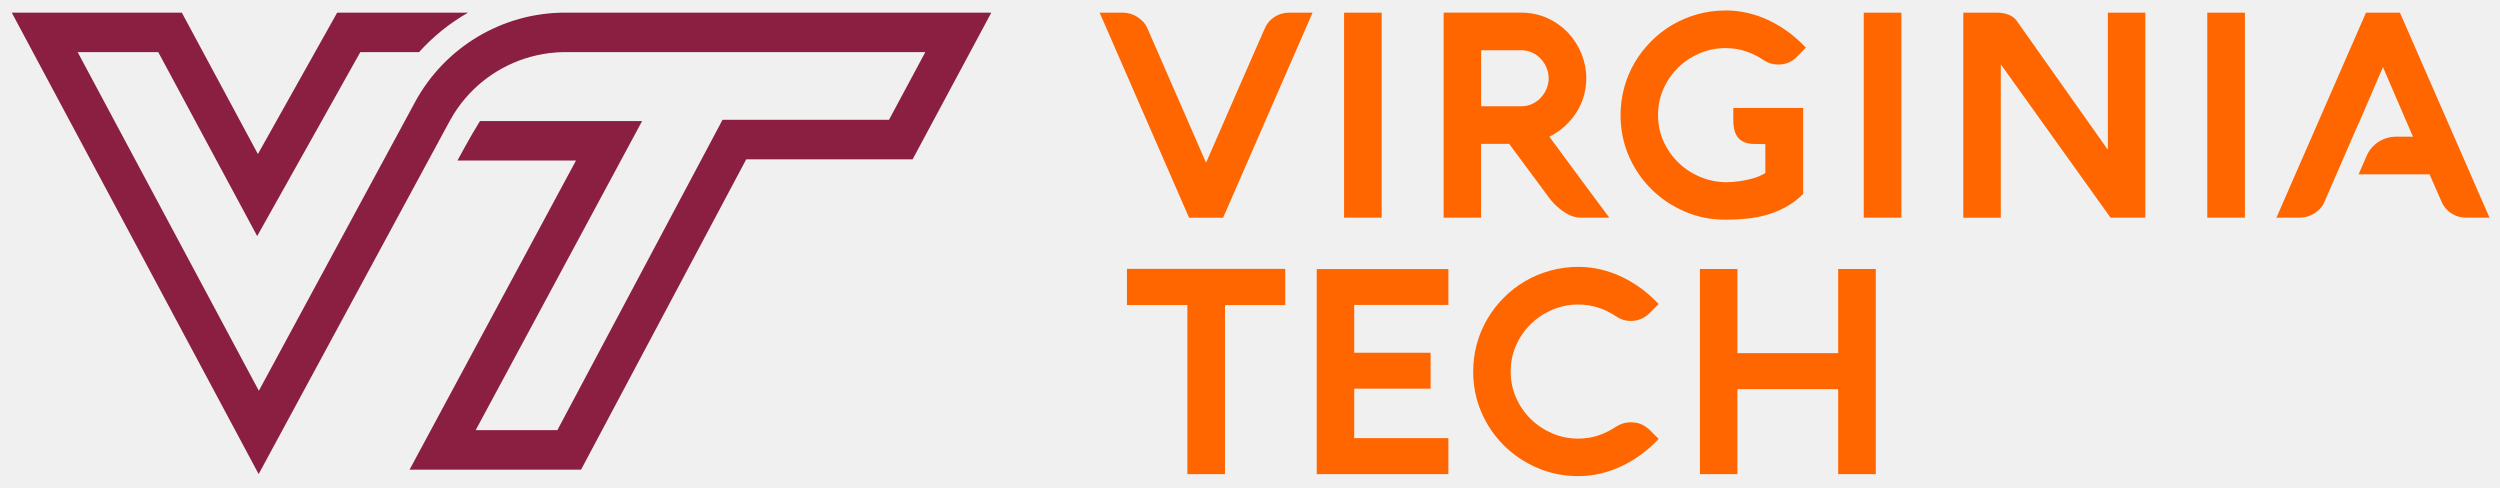
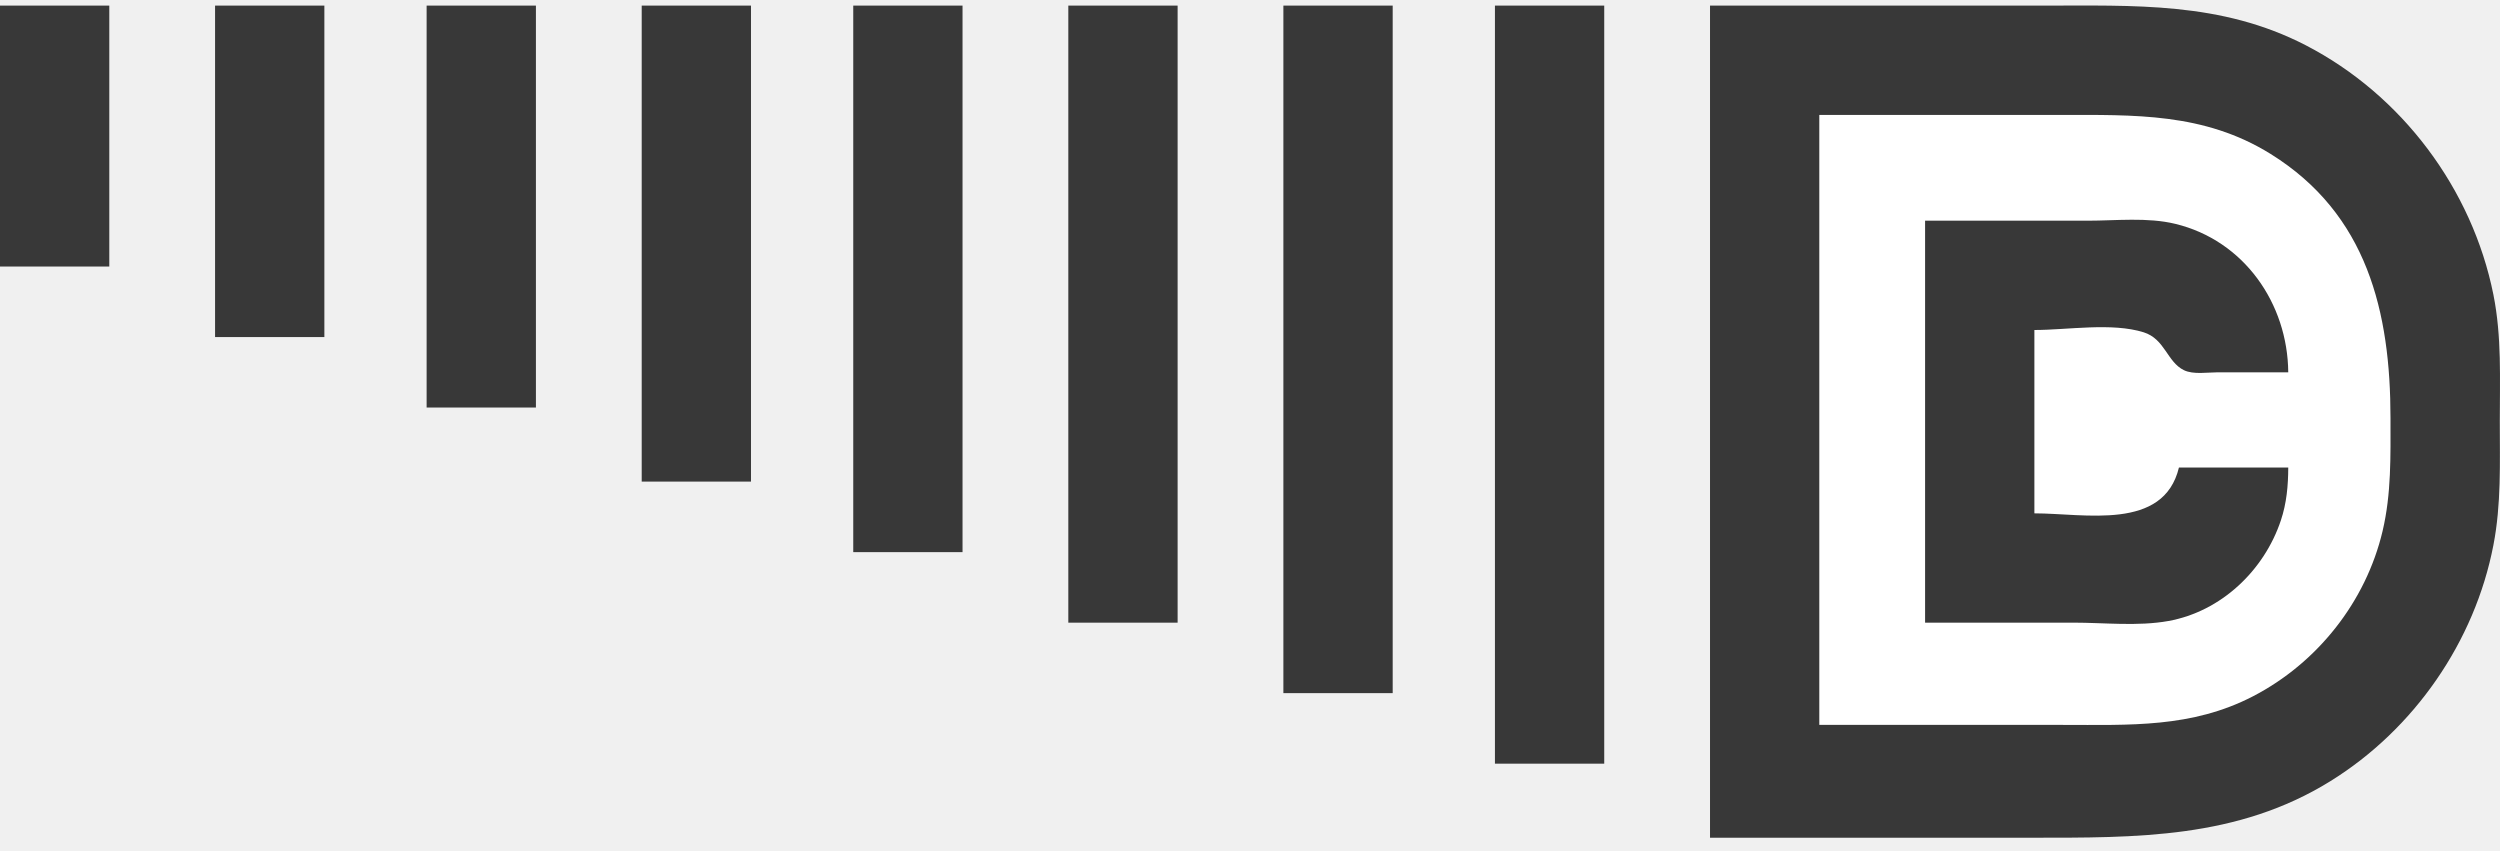
- <svg xmlns="http://www.w3.org/2000/svg" xml:space="preserve" height="43.93" width="225.12" version="1.1" viewBox="0 0 225.116 43.93">
-   <g style="" transform="translate(-.82912 -.59204)">
-     <path fill="#8b1f41" d="m51.724 1.729c-5.647 0-10.84 3.095-13.527 8.062l-3.309 6.116-0.385 0.711-0.373 0.689-9.994 18.473-16.316-30.495h7.257l5.843 10.864 3.066 5.701 3.165-5.646 6.121-10.919h5.291c1.278-1.423 2.772-2.62 4.417-3.555h-11.79l-7.14 12.735-6.85-12.735h-15.314l22.232 41.553 12.375-22.873 2.052-3.792 0.385-0.711 2.38-4.398c0.13-0.24 0.267-0.474 0.411-0.702 1.588-2.51 4.044-4.308 6.853-5.089 0.766-0.213 1.558-0.35 2.366-0.405 0.269-0.018 0.541-0.028 0.813-0.028h32.397l-3.271 6.097h-14.99l-1.003 1.885-13.871 26.06h-7.355l12.165-22.593 2.822-5.241h-14.599c-0.833 1.318-2.027 3.555-2.027 3.555h10.673l-14.986 27.835h15.442l14.874-27.946h14.983l7.086-13.207h-38.369z" />
-     <path fill="#f60" d="m156.2 1.535c-0.868 1e-7 -1.703 0.113-2.506 0.336-0.803 0.224-1.556 0.539-2.256 0.947-0.7 0.409-1.337 0.901-1.912 1.477-0.576 0.576-1.07 1.21-1.482 1.906-0.413 0.696-0.73 1.445-0.953 2.248-0.223 0.804-0.336 1.64-0.336 2.508 0 1.306 0.247 2.531 0.74 3.674 0.494 1.142 1.172 2.138 2.031 2.988 0.858 0.851 1.859 1.524 3.002 2.018s2.366 0.74 3.672 0.74c0.653 0 1.299-0.033 1.939-0.098 0.64-0.064 1.256-0.183 1.85-0.359 0.593-0.176 1.16-0.416 1.701-0.717 0.542-0.301 1.044-0.682 1.508-1.147v-7.744h-6.291v1.031c0 0.601 0.081 1.054 0.244 1.359 0.163 0.306 0.381 0.521 0.652 0.65 0.27 0.129 0.579 0.197 0.926 0.201 0.348 0.004 0.703 0.01 1.064 0.018v2.603c-0.335 0.206-0.705 0.365-1.109 0.477-0.404 0.112-0.78 0.195-1.133 0.246-0.412 0.06-0.821 0.096-1.225 0.104-0.824 0-1.612-0.155-2.363-0.465-0.752-0.309-1.411-0.735-1.978-1.281-0.567-0.546-1.018-1.186-1.353-1.92-0.336-0.735-0.502-1.529-0.502-2.379 0-0.833 0.16-1.616 0.482-2.346s0.76-1.368 1.309-1.914c0.55-0.546 1.195-0.977 1.934-1.295 0.739-0.318 1.521-0.477 2.346-0.477 0.644 1e-7 1.251 0.094 1.822 0.283s1.102 0.45 1.592 0.785c0.395 0.275 0.834 0.412 1.316 0.412 0.36 0 0.68-0.06 0.959-0.18s0.539-0.304 0.779-0.553l0.773-0.787c-0.481-0.516-1.001-0.981-1.559-1.393-0.559-0.413-1.143-0.765-1.752-1.057-0.61-0.292-1.247-0.515-1.908-0.67s-1.336-0.232-2.023-0.232zm-56.354 0.195 8.055 18.467h3.066l8.055-18.467h-2.1c-0.481 0-0.922 0.128-1.322 0.381-0.399 0.253-0.693 0.599-0.883 1.037-0.841 1.916-1.677 3.822-2.506 5.721s-2.494 5.723-2.494 5.723l-0.287 0.654-0.293-0.67-4.986-11.43c-0.086-0.206-0.207-0.394-0.361-0.566-0.155-0.172-0.331-0.322-0.529-0.451s-0.411-0.228-0.639-0.297c-0.227-0.068-0.456-0.102-0.688-0.102h-2.088zm22.012 0v18.465h3.387v-18.465h-3.387zm8.965 0v18.465h3.373v-6.648h2.527l3.363 4.535c0.267 0.386 0.539 0.714 0.818 0.98 0.28 0.267 0.55 0.483 0.812 0.65 0.261 0.167 0.513 0.29 0.754 0.367 0.24 0.077 0.451 0.115 0.631 0.115h2.641c-0.91-1.219-1.812-2.432-2.705-3.639-0.894-1.207-1.789-2.425-2.691-3.654 0.532-0.266 1.003-0.59 1.416-0.973 0.412-0.382 0.762-0.801 1.045-1.256 0.284-0.455 0.498-0.939 0.645-1.455 0.145-0.515 0.219-1.045 0.219-1.586 0-0.748-0.143-1.473-0.426-2.178-0.284-0.705-0.681-1.335-1.197-1.889-0.516-0.554-1.138-0.999-1.863-1.334-0.726-0.336-1.535-0.502-2.428-0.502h-6.934zm37.83 0v18.465h3.391v-18.465h-3.391zm8.967 0v18.467h3.375v-13.814l9.885 13.812h3.131v-18.465h-3.377v12.346s-6.918-9.781-8.207-11.611c-0.18-0.249-0.428-0.435-0.742-0.555s-0.675-0.18-1.088-0.18h-2.977zm21.969 0v18.465h3.389v-18.465h-3.389zm14.291 0-8.066 18.465h2.1c0.232 0 0.462-0.033 0.689-0.102 0.228-0.069 0.44-0.166 0.639-0.291 0.198-0.124 0.372-0.273 0.527-0.445s0.275-0.36 0.361-0.566l1.084-2.5h0.002l1.953-4.496h0.016l2.223-5.158 2.701 6.264h-1.533c-1.148 0-2.186 0.681-2.643 1.734l-0.719 1.654h6.389l1.096 2.5c0.198 0.438 0.495 0.782 0.891 1.031 0.395 0.249 0.833 0.375 1.314 0.375h2.1l-8.068-18.465h-3.055zm-79.68 3.389h3.658c0.326 0 0.64 0.07 0.936 0.207 0.297 0.138 0.553 0.323 0.773 0.555 0.219 0.232 0.393 0.5 0.521 0.805 0.129 0.305 0.193 0.624 0.193 0.959 0 0.326-0.064 0.642-0.193 0.947-0.129 0.306-0.302 0.575-0.521 0.807s-0.475 0.416-0.773 0.553c-0.296 0.137-0.61 0.207-0.936 0.207h-3.658v-5.039zm8.744 19.504c-0.868 0-1.706 0.113-2.514 0.336-0.808 0.224-1.561 0.539-2.262 0.947-0.699 0.409-1.336 0.901-1.912 1.477-0.576 0.576-1.069 1.21-1.482 1.906-0.412 0.696-0.73 1.445-0.953 2.248-0.224 0.804-0.336 1.64-0.336 2.508 0 1.306 0.246 2.531 0.74 3.674 0.494 1.142 1.172 2.138 2.031 2.988 0.859 0.851 1.861 1.524 3.008 2.018 1.146 0.494 2.374 0.74 3.68 0.74 0.687 0 1.359-0.077 2.016-0.232 0.657-0.154 1.292-0.378 1.906-0.67s1.201-0.645 1.76-1.057c0.558-0.413 1.078-0.877 1.559-1.393l-0.785-0.785c-0.232-0.223-0.484-0.397-0.754-0.521-0.271-0.125-0.6-0.188-0.986-0.188-0.241 0-0.47 0.035-0.689 0.104-0.22 0.068-0.422 0.163-0.611 0.283-0.49 0.334-1.021 0.598-1.592 0.791s-1.18 0.291-1.824 0.291c-0.834 0-1.618-0.161-2.352-0.479-0.734-0.317-1.379-0.749-1.934-1.295-0.555-0.545-0.992-1.185-1.314-1.92-0.322-0.735-0.482-1.519-0.482-2.352s0.16-1.615 0.482-2.342c0.323-0.73 0.759-1.368 1.314-1.914 0.555-0.546 1.2-0.977 1.934-1.295 0.734-0.318 1.518-0.477 2.352-0.477 0.635 0 1.242 0.094 1.812 0.283 0.57 0.189 1.105 0.45 1.603 0.785 0.395 0.275 0.828 0.412 1.301 0.412 0.361 0 0.685-0.065 0.973-0.199s0.544-0.312 0.768-0.535l0.785-0.787c-0.481-0.516-1.001-0.981-1.559-1.393-0.559-0.413-1.145-0.765-1.76-1.057-0.614-0.292-1.249-0.515-1.906-0.67s-1.329-0.232-2.016-0.232zm-40.637 0.182v3.26h5.439v15.219h3.389v-15.219h5.426v-3.26h-14.254zm17.09 0.012v18.467h11.855v-3.236h-8.48v-4.459h6.881v-3.234h-6.881v-4.303h8.48v-3.234h-11.855zm34.504 0v18.467h3.377v-7.654h9.072v7.654h3.389v-18.467h-3.389v7.576h-9.072v-7.576h-3.377z" />
-   </g>
+ <svg xmlns="http://www.w3.org/2000/svg" width="147" height="50" viewBox="0 0 147 50" fill="none">
+   <path d="M0 0.331V15.672H6.427V0.331H0ZM12.646 0.331V19.819H19.073V0.331H12.646ZM25.085 0.331V23.965H31.512V0.331H25.085ZM37.732 0.331V28.319H44.158V0.331H37.732ZM50.171 0.331V32.465H56.597V0.331H50.171ZM62.817 0.331V36.611H69.244V0.331H62.817ZM75.463 0.331V40.758H81.89V0.331H75.463ZM87.902 0.331V44.904H94.329V0.331H87.902ZM100.549 0.331V49.258H119.414C125.62 49.258 131.562 49.324 137.036 45.927C141.948 42.88 145.517 37.734 146.613 32.05C147.078 29.645 146.988 27.232 146.988 24.794C146.988 22.294 147.106 19.796 146.613 17.331C145.368 11.109 141.226 5.582 135.585 2.665C130.596 0.085 125.483 0.331 120.036 0.331H100.549Z" fill="#383838" />
+   <path d="M106.975 6.758V42.624H121.28C125.224 42.624 128.866 42.812 132.475 40.943C136.258 38.984 139.117 35.383 140.097 31.221C140.616 29.019 140.561 26.833 140.561 24.587C140.561 18.35 139.201 12.588 133.512 9.052C129.597 6.618 125.501 6.758 121.073 6.758H106.975Z" fill="white" />
+   <path d="M113.195 12.977V36.611H121.902C123.718 36.611 125.709 36.838 127.5 36.515C130.601 35.956 133.132 33.548 134.115 30.599C134.454 29.584 134.546 28.552 134.549 27.489H128.122C127.221 31.235 122.587 30.185 119.622 30.185V19.404C121.576 19.404 124.178 18.952 126.049 19.54C127.302 19.933 127.42 21.282 128.416 21.767C128.967 22.035 129.807 21.892 130.402 21.892H134.549C134.515 17.841 131.948 14.143 127.914 13.164C126.267 12.764 124.417 12.977 122.732 12.977H113.195Z" fill="#383838" />
</svg>
